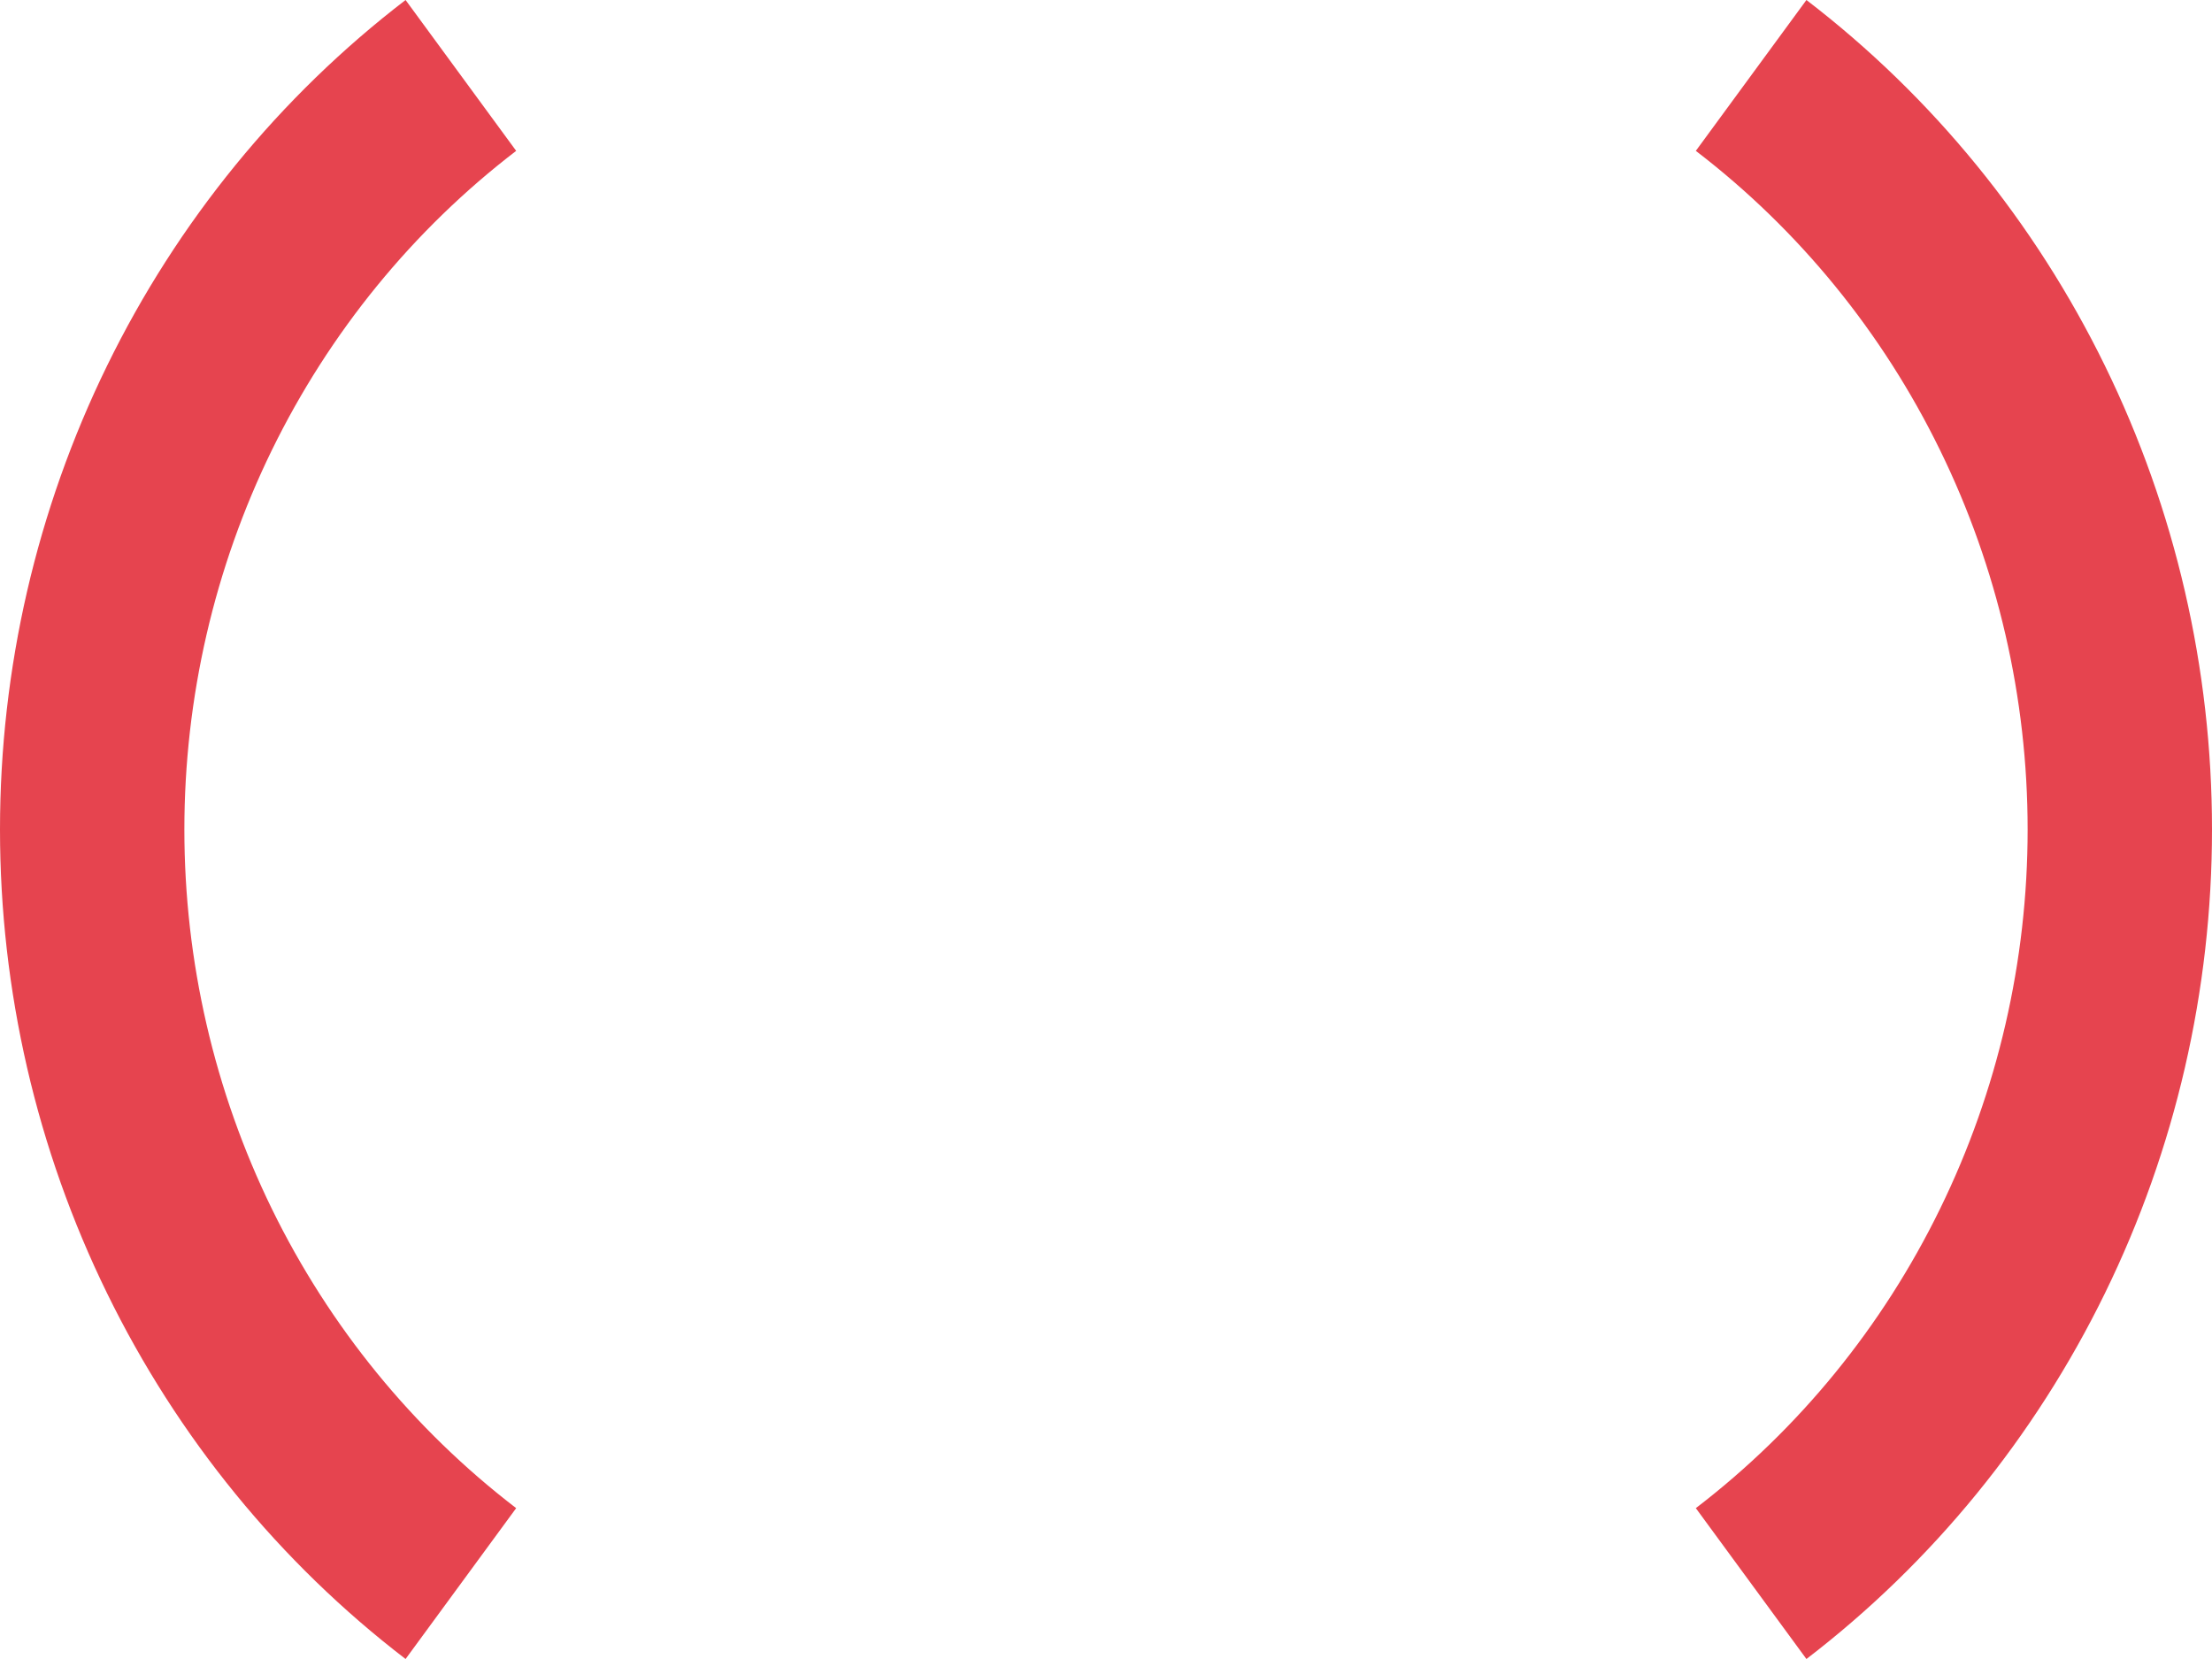
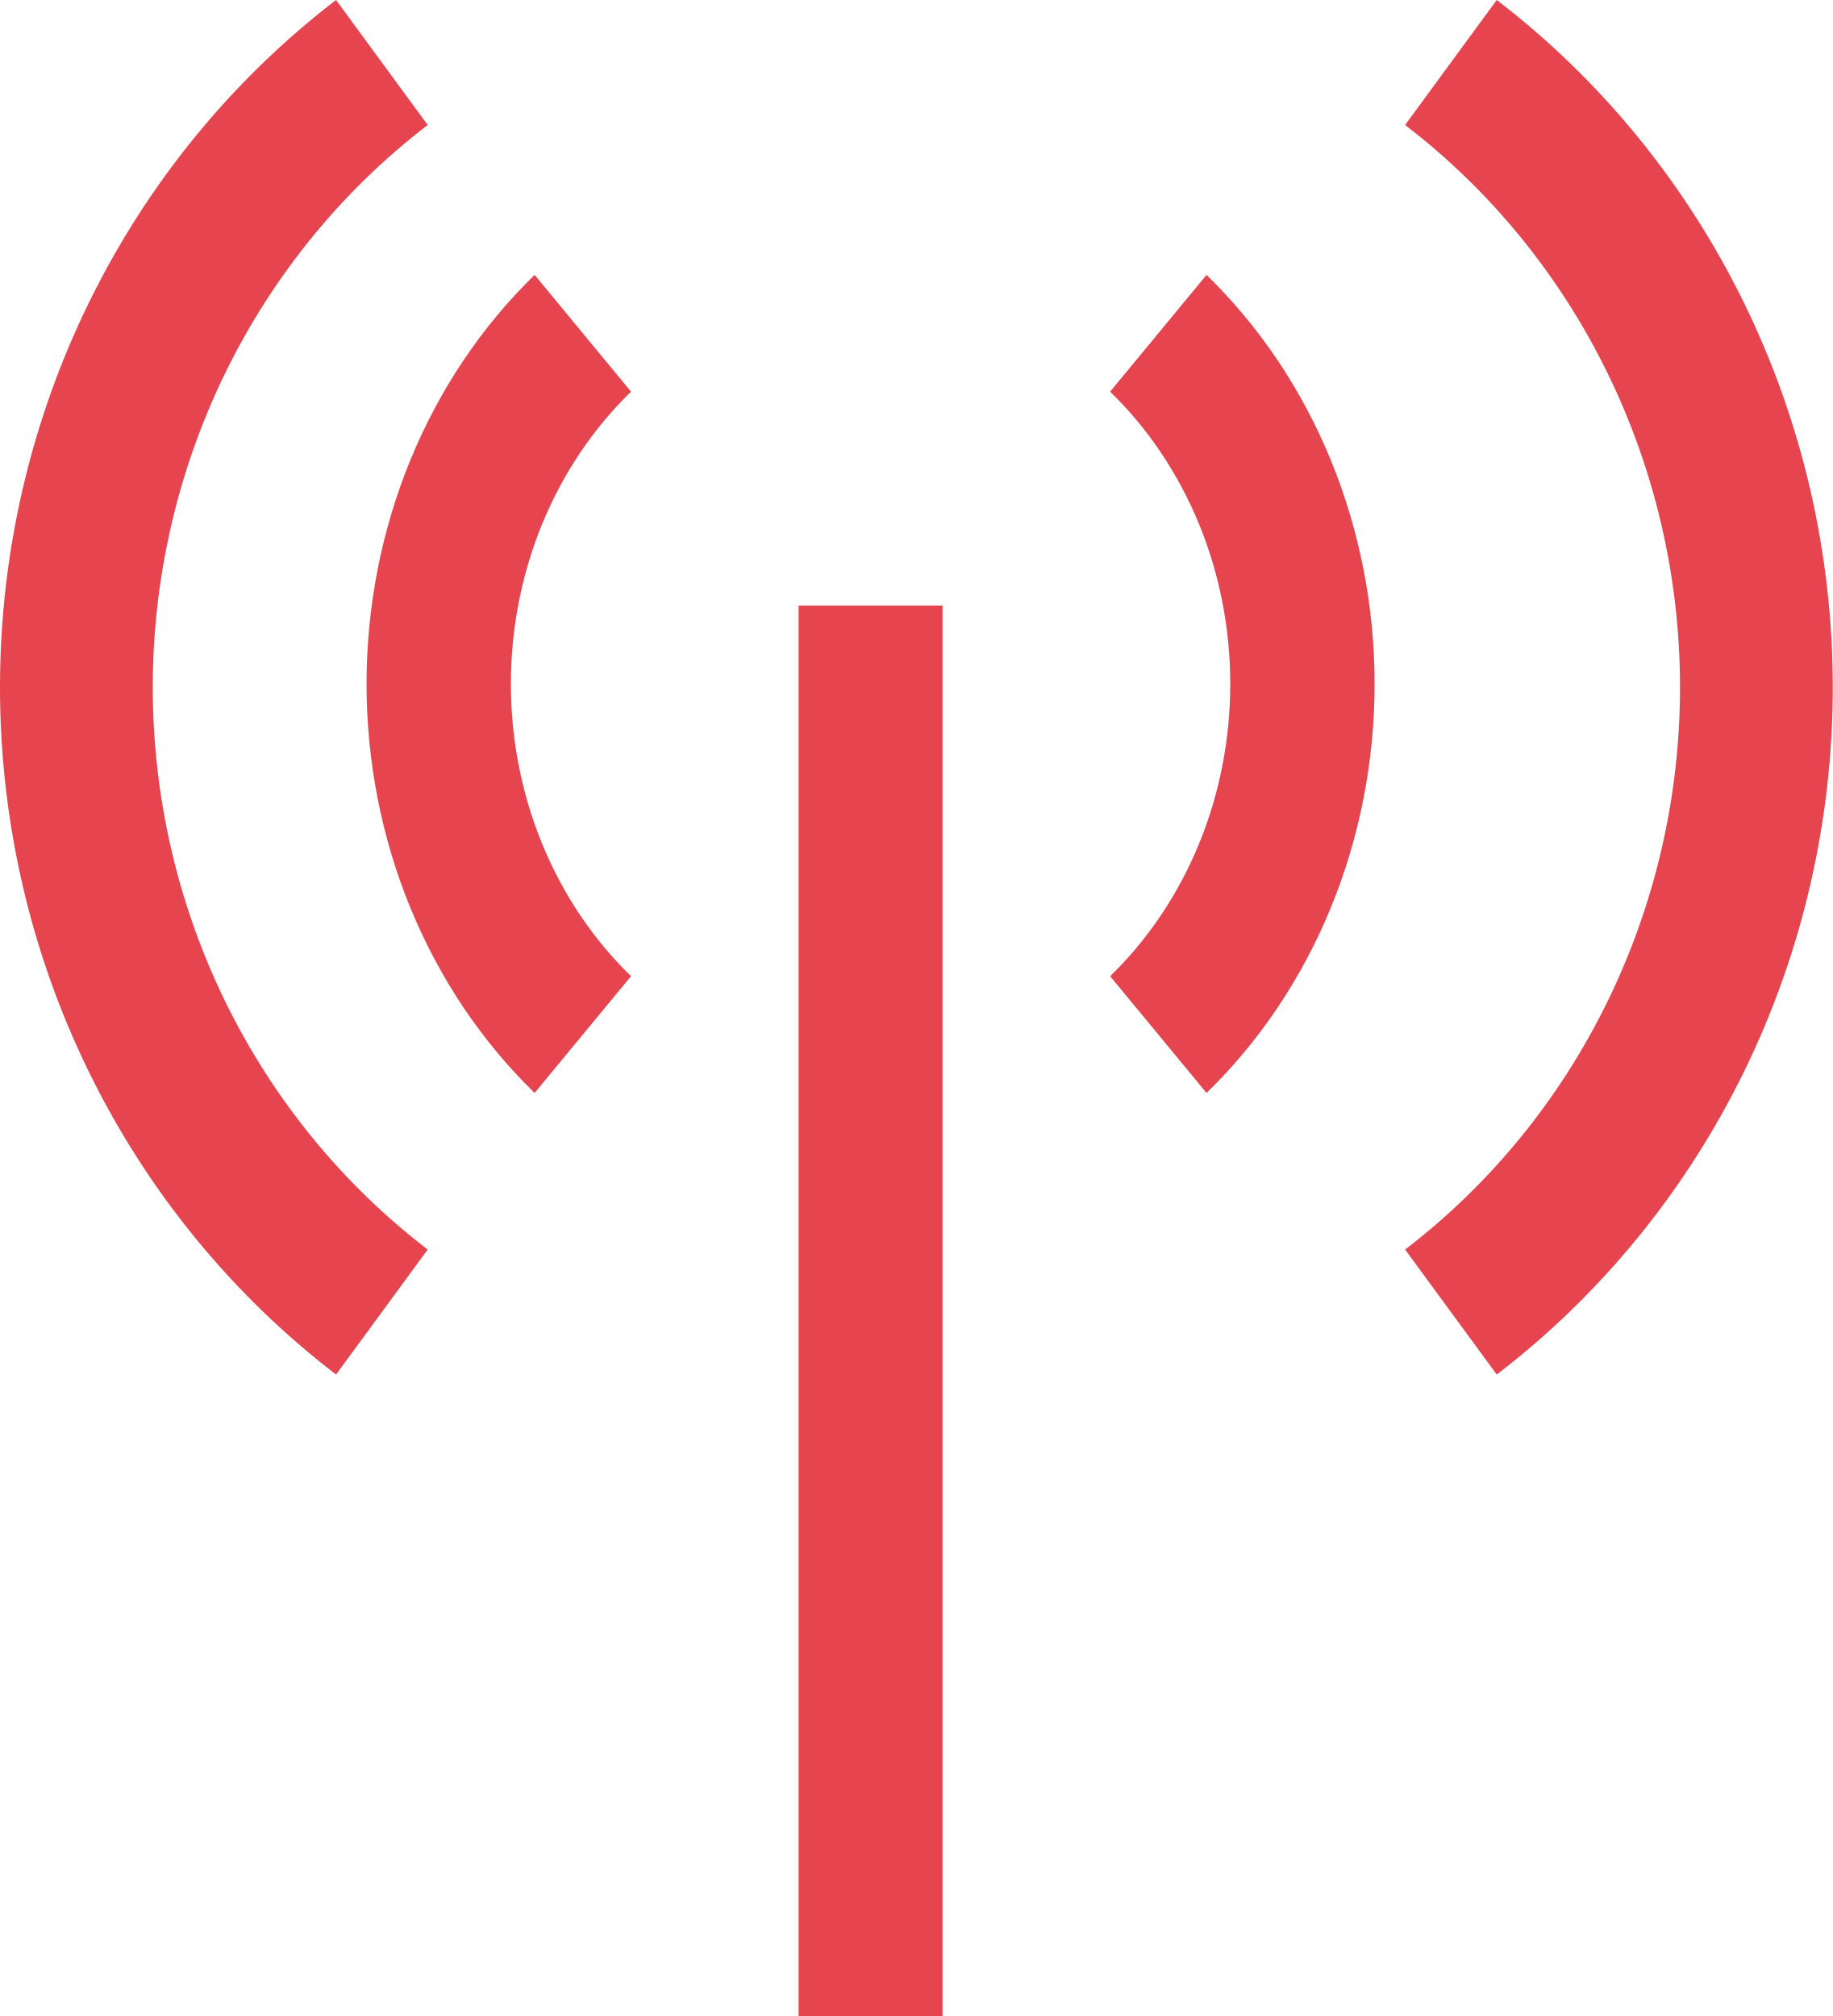
- <svg xmlns="http://www.w3.org/2000/svg" width="20" height="15" viewBox="0 0 20 15" fill="none">
+ <svg xmlns="http://www.w3.org/2000/svg" width="20" height="22" viewBox="0 0 20 22" fill="none">
+   <path d="M8.715 6.608H10.285V22H8.715V6.608ZM5.834 11.927C5.257 11.366 4.795 10.678 4.479 9.909C4.163 9.139 4 8.306 4 7.464C4 6.621 4.163 5.788 4.479 5.018C4.795 4.249 5.257 3.561 5.834 3L6.886 4.274C6.473 4.675 6.143 5.167 5.917 5.716C5.691 6.266 5.575 6.861 5.575 7.464C5.575 8.066 5.691 8.661 5.917 9.211C6.143 9.761 6.473 10.252 6.886 10.653L5.834 11.927ZM13.166 11.927L12.114 10.653C12.527 10.252 12.857 9.761 13.083 9.211C13.309 8.661 13.425 8.066 13.425 7.464C13.425 6.861 13.309 6.266 13.083 5.716C12.857 5.167 12.527 4.675 12.114 4.274L13.166 3C13.743 3.561 14.205 4.249 14.521 5.018C14.837 5.788 15 6.621 15 7.464C15 8.306 14.837 9.139 14.521 9.909C14.205 10.678 13.743 11.366 13.166 11.927Z" fill="#E6444F" />
  <path d="M3.667 15C2.528 14.127 1.604 12.994 0.968 11.693C0.331 10.391 0 8.955 0 7.5C0 6.045 0.331 4.609 0.968 3.307C1.604 2.006 2.528 0.873 3.667 0L4.667 1.364C3.735 2.078 2.979 3.005 2.458 4.07C1.938 5.135 1.667 6.309 1.667 7.5C1.667 8.691 1.938 9.865 2.458 10.93C2.979 11.995 3.735 12.922 4.667 13.636L3.667 15ZM16.333 15L15.333 13.636C16.265 12.922 17.021 11.995 17.541 10.93C18.062 9.865 18.333 8.691 18.333 7.5C18.333 6.309 18.062 5.135 17.541 4.07C17.021 3.005 16.265 2.078 15.333 1.364L16.333 0C17.472 0.873 18.396 2.006 19.032 3.307C19.669 4.609 20 6.045 20 7.5C20 8.955 19.669 10.391 19.032 11.693C18.396 12.994 17.472 14.127 16.333 15Z" fill="#E6444F" />
</svg>
